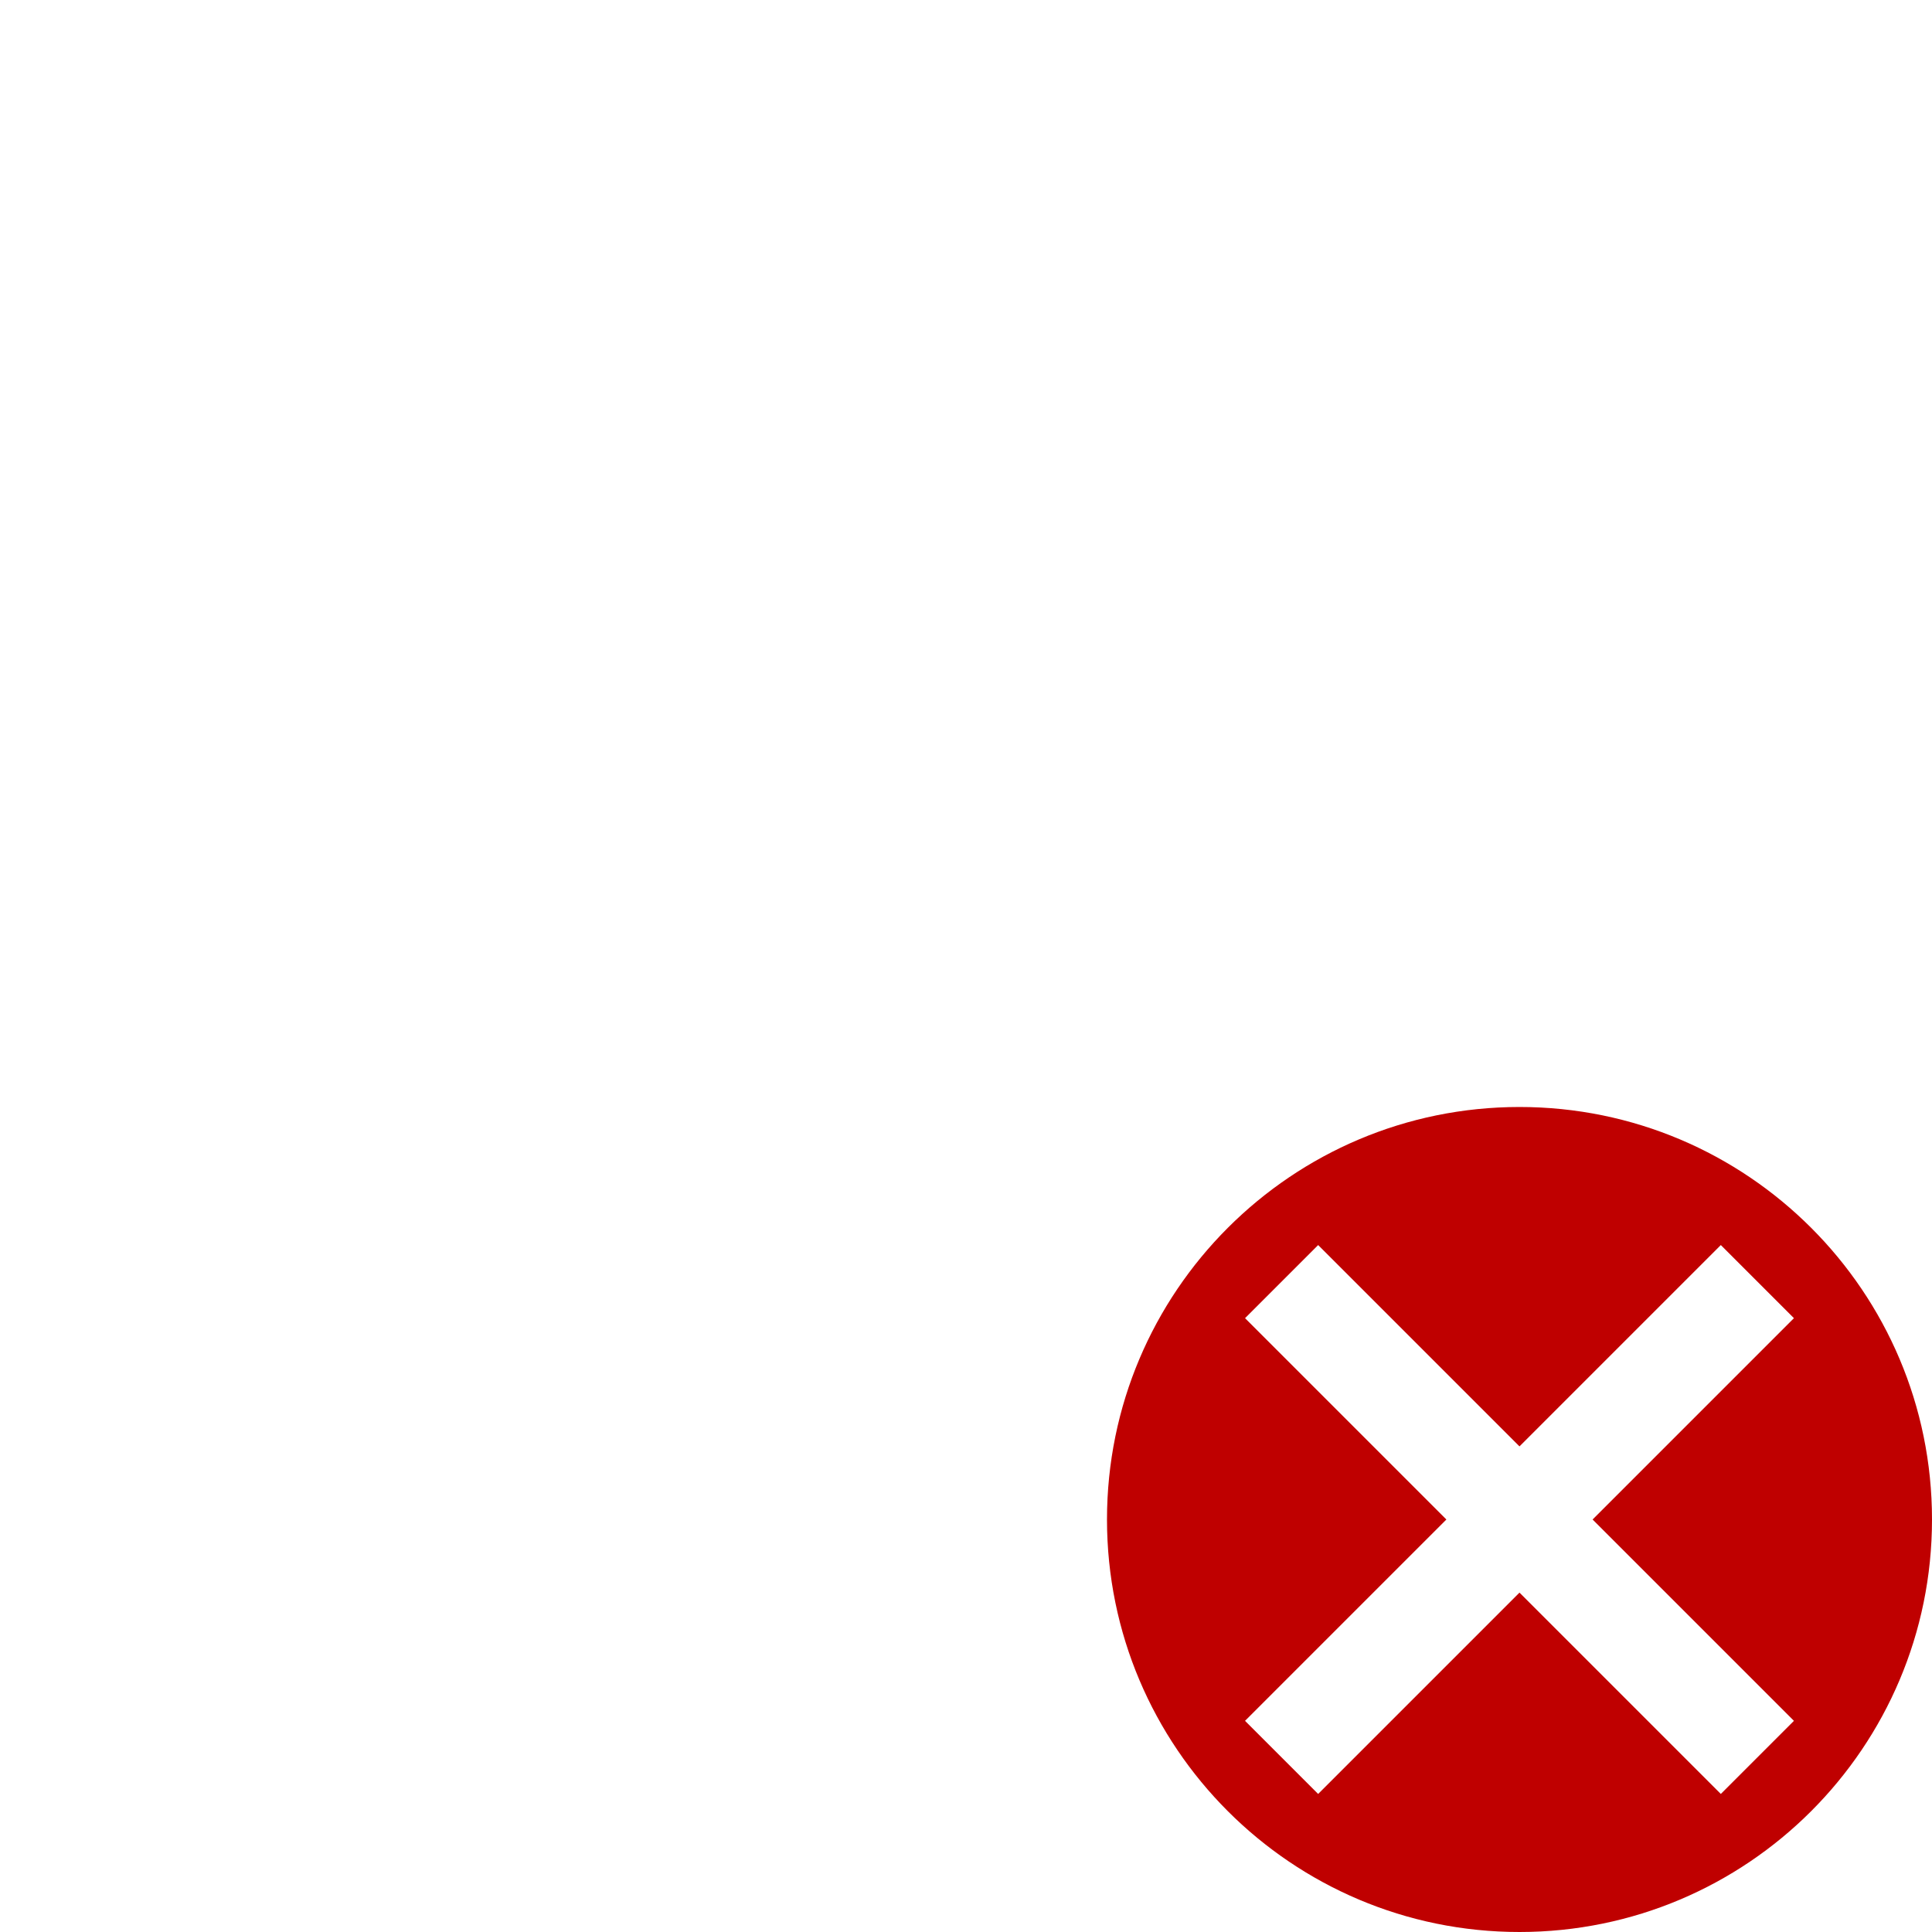
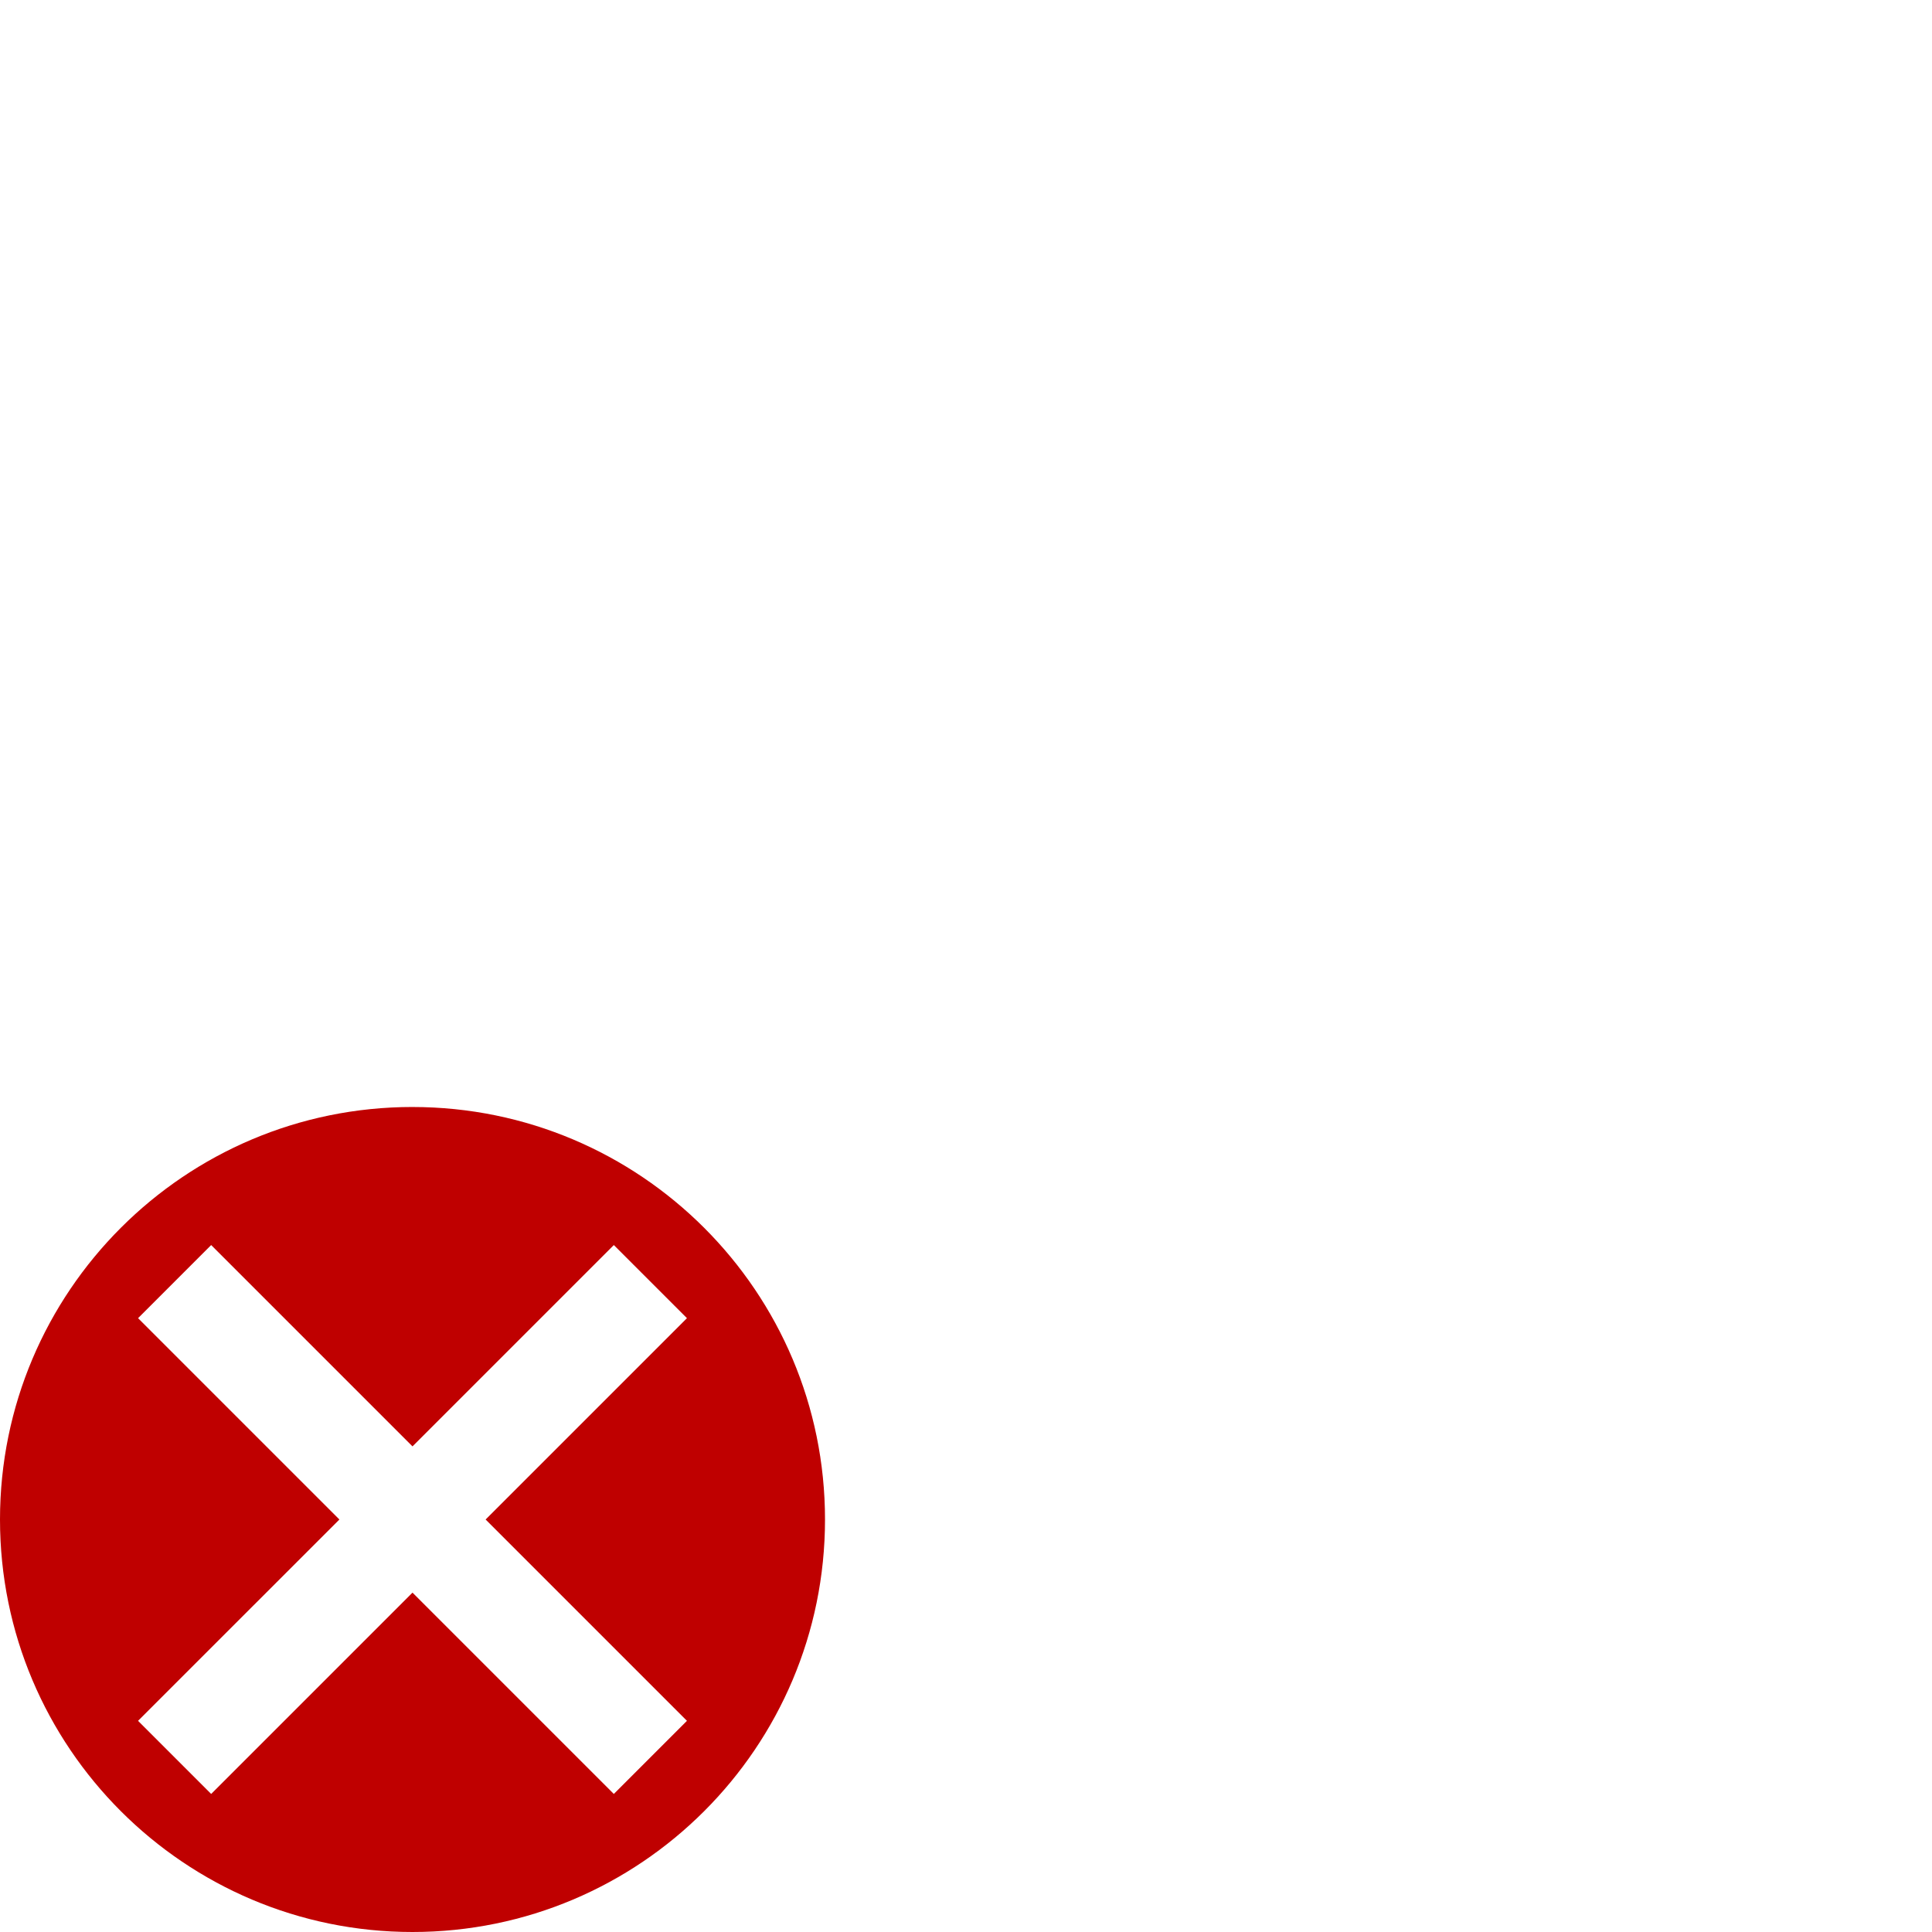
- <svg xmlns="http://www.w3.org/2000/svg" width="128" height="128" version="1.1">
-   <path id="shape" d="M 100.67,73.341 C 85.579,73.341 73.341,85.579 73.341,100.671 73.341,115.762 85.579,128 100.67,128 115.762,128 128,115.762 128,100.671 128,85.579 115.762,73.341 100.67,73.341 z m -13.339,9.147 13.339,13.339 13.339,-13.339 4.844,4.844 -13.339,13.339 13.339,13.339 -4.844,4.844 -13.339,-13.339 -13.339,13.339 -4.844,-4.844 L 95.827,100.671 82.488,87.332 87.332,82.488 z" style="fill:#bf0000;fill-opacity:1;stroke:none" />
+ <svg xmlns="http://www.w3.org/2000/svg" id="svg9" version="1.1" height="128" width="128">
+   <defs id="defs13" />
+   <path style="fill:#bf0000;fill-opacity:1;stroke:none" d="M 27.329,73.341 C 12.238,73.341 0,85.579 0,100.671 0,115.762 12.238,128 27.329,128 c 15.092,0 27.33,-12.238 27.33,-27.329 0,-15.092 -12.238,-27.329 -27.33,-27.329 z m -13.339,9.147 13.339,13.339 13.339,-13.339 4.844,4.844 -13.339,13.339 13.339,13.339 -4.844,4.844 -13.339,-13.339 -13.339,13.339 -4.844,-4.844 L 22.486,100.671 9.147,87.332 Z" id="shape" />
</svg>
